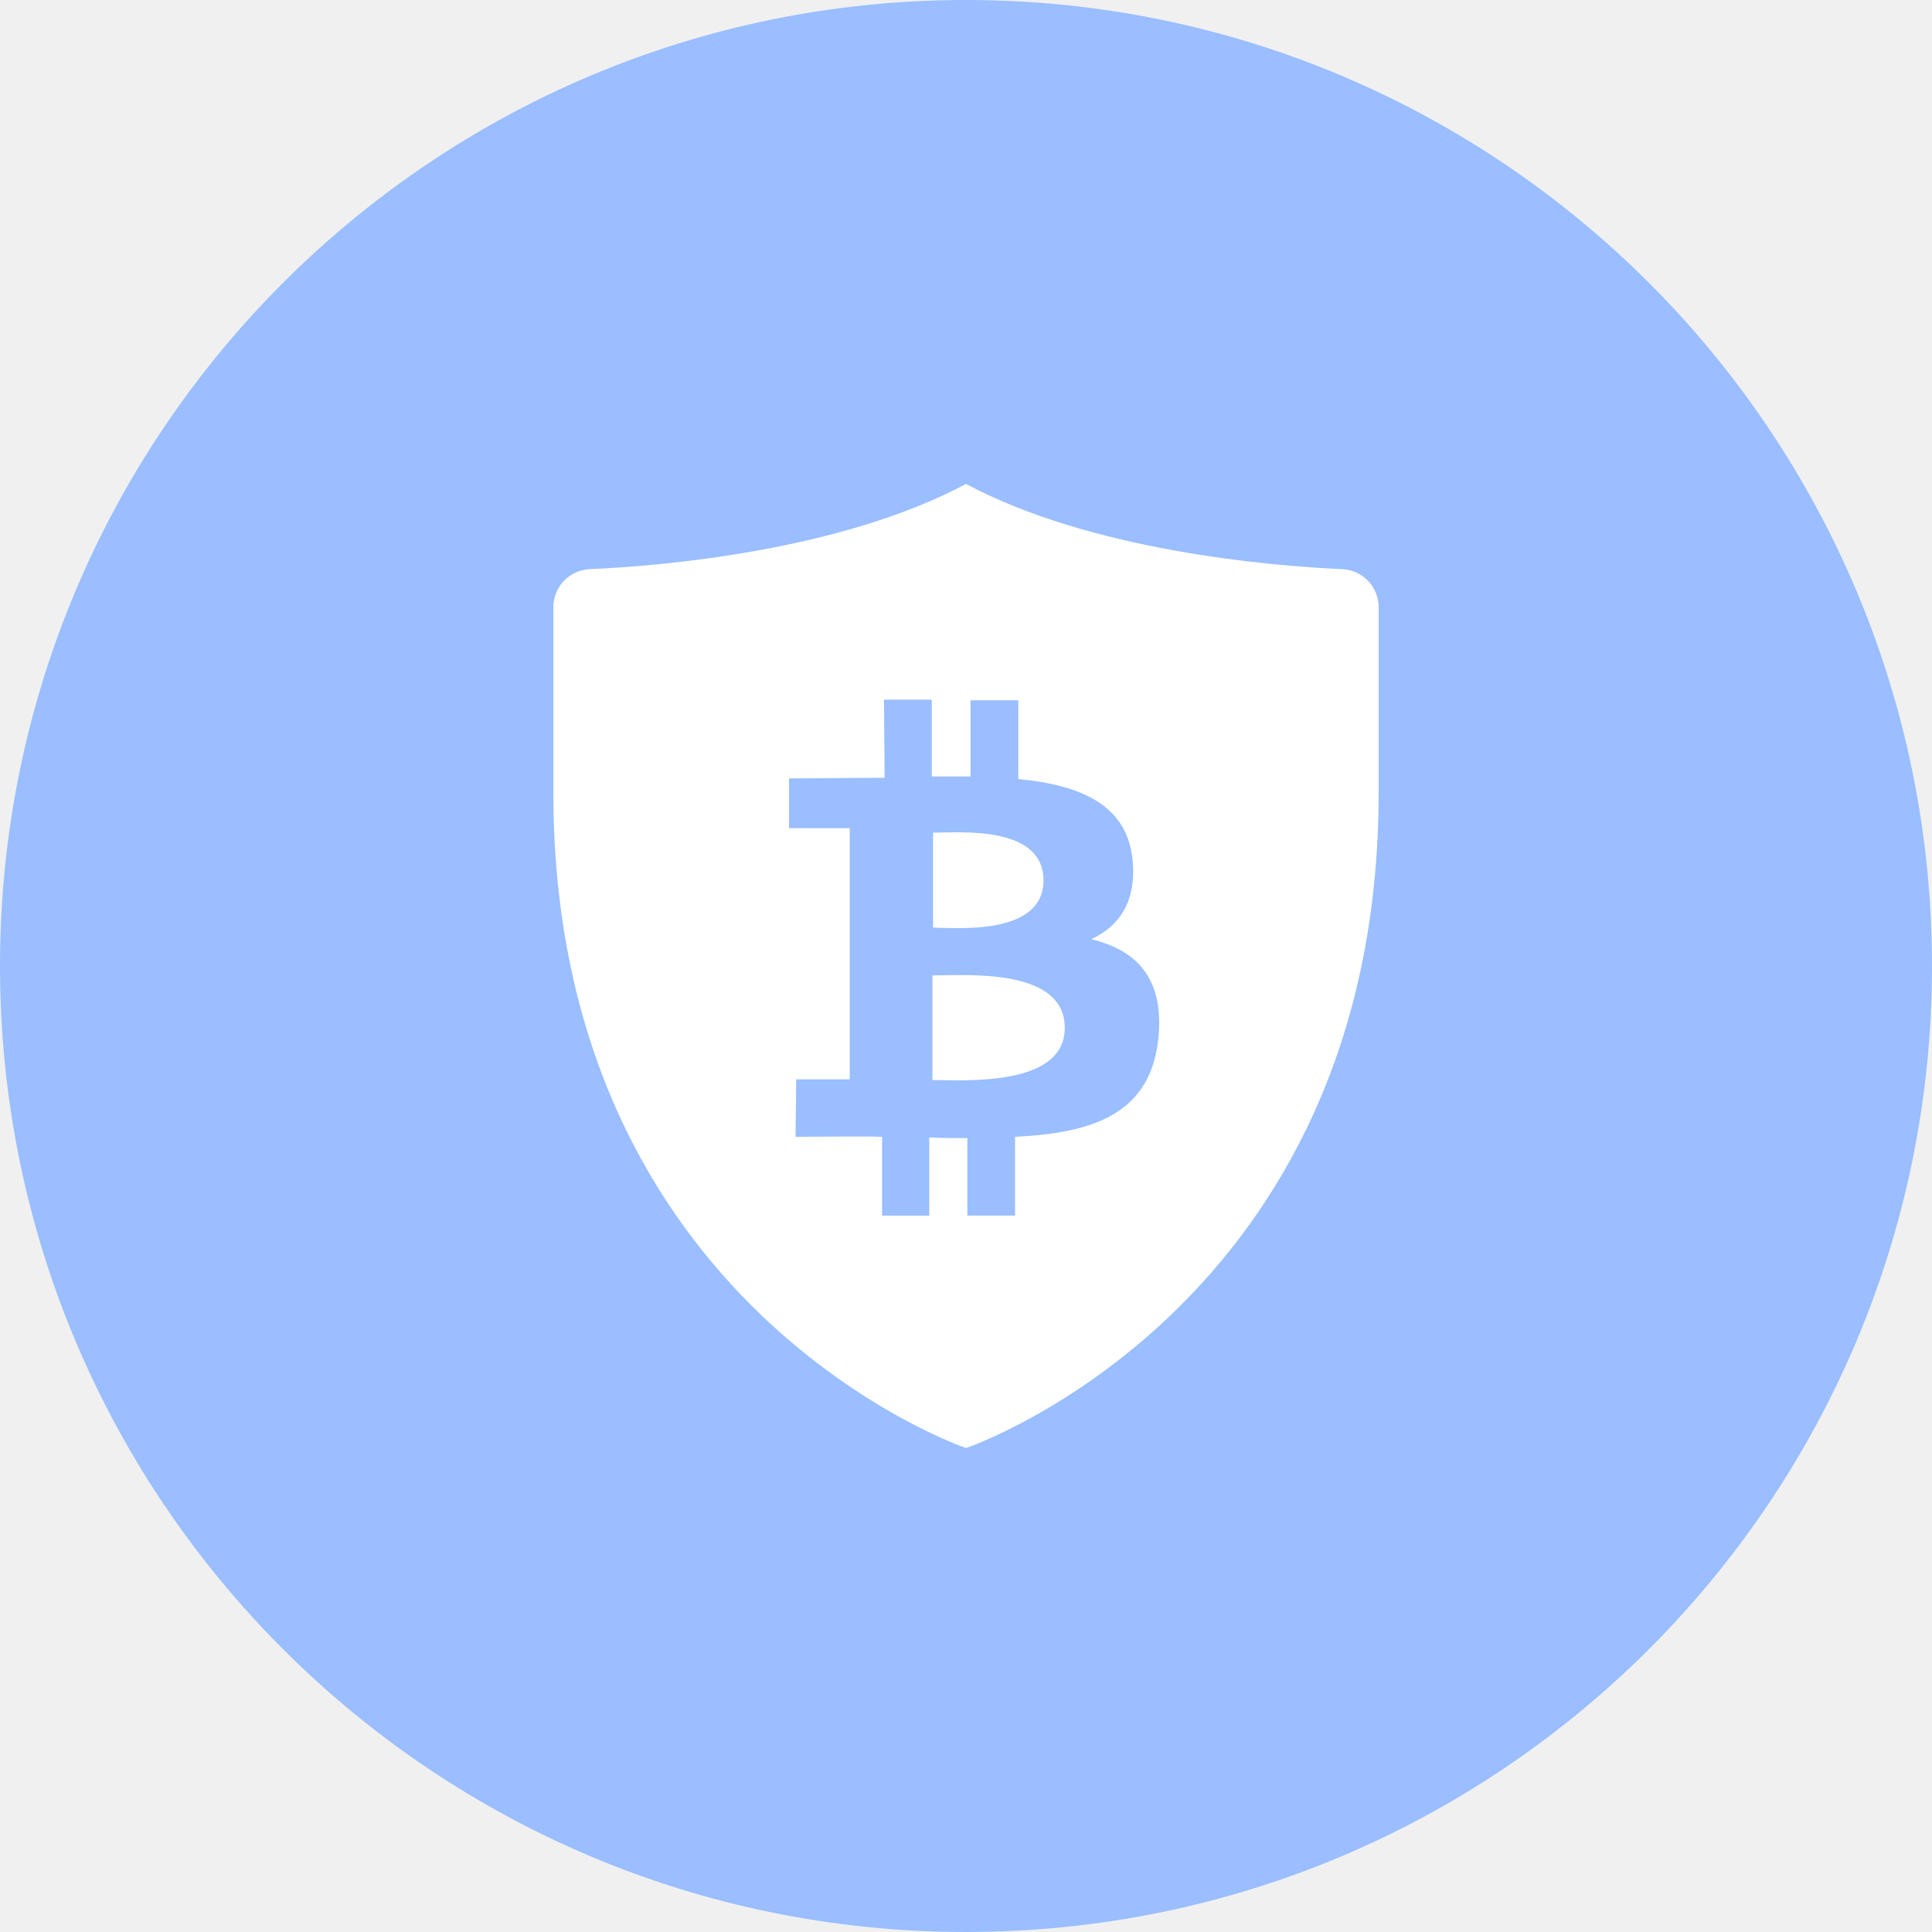
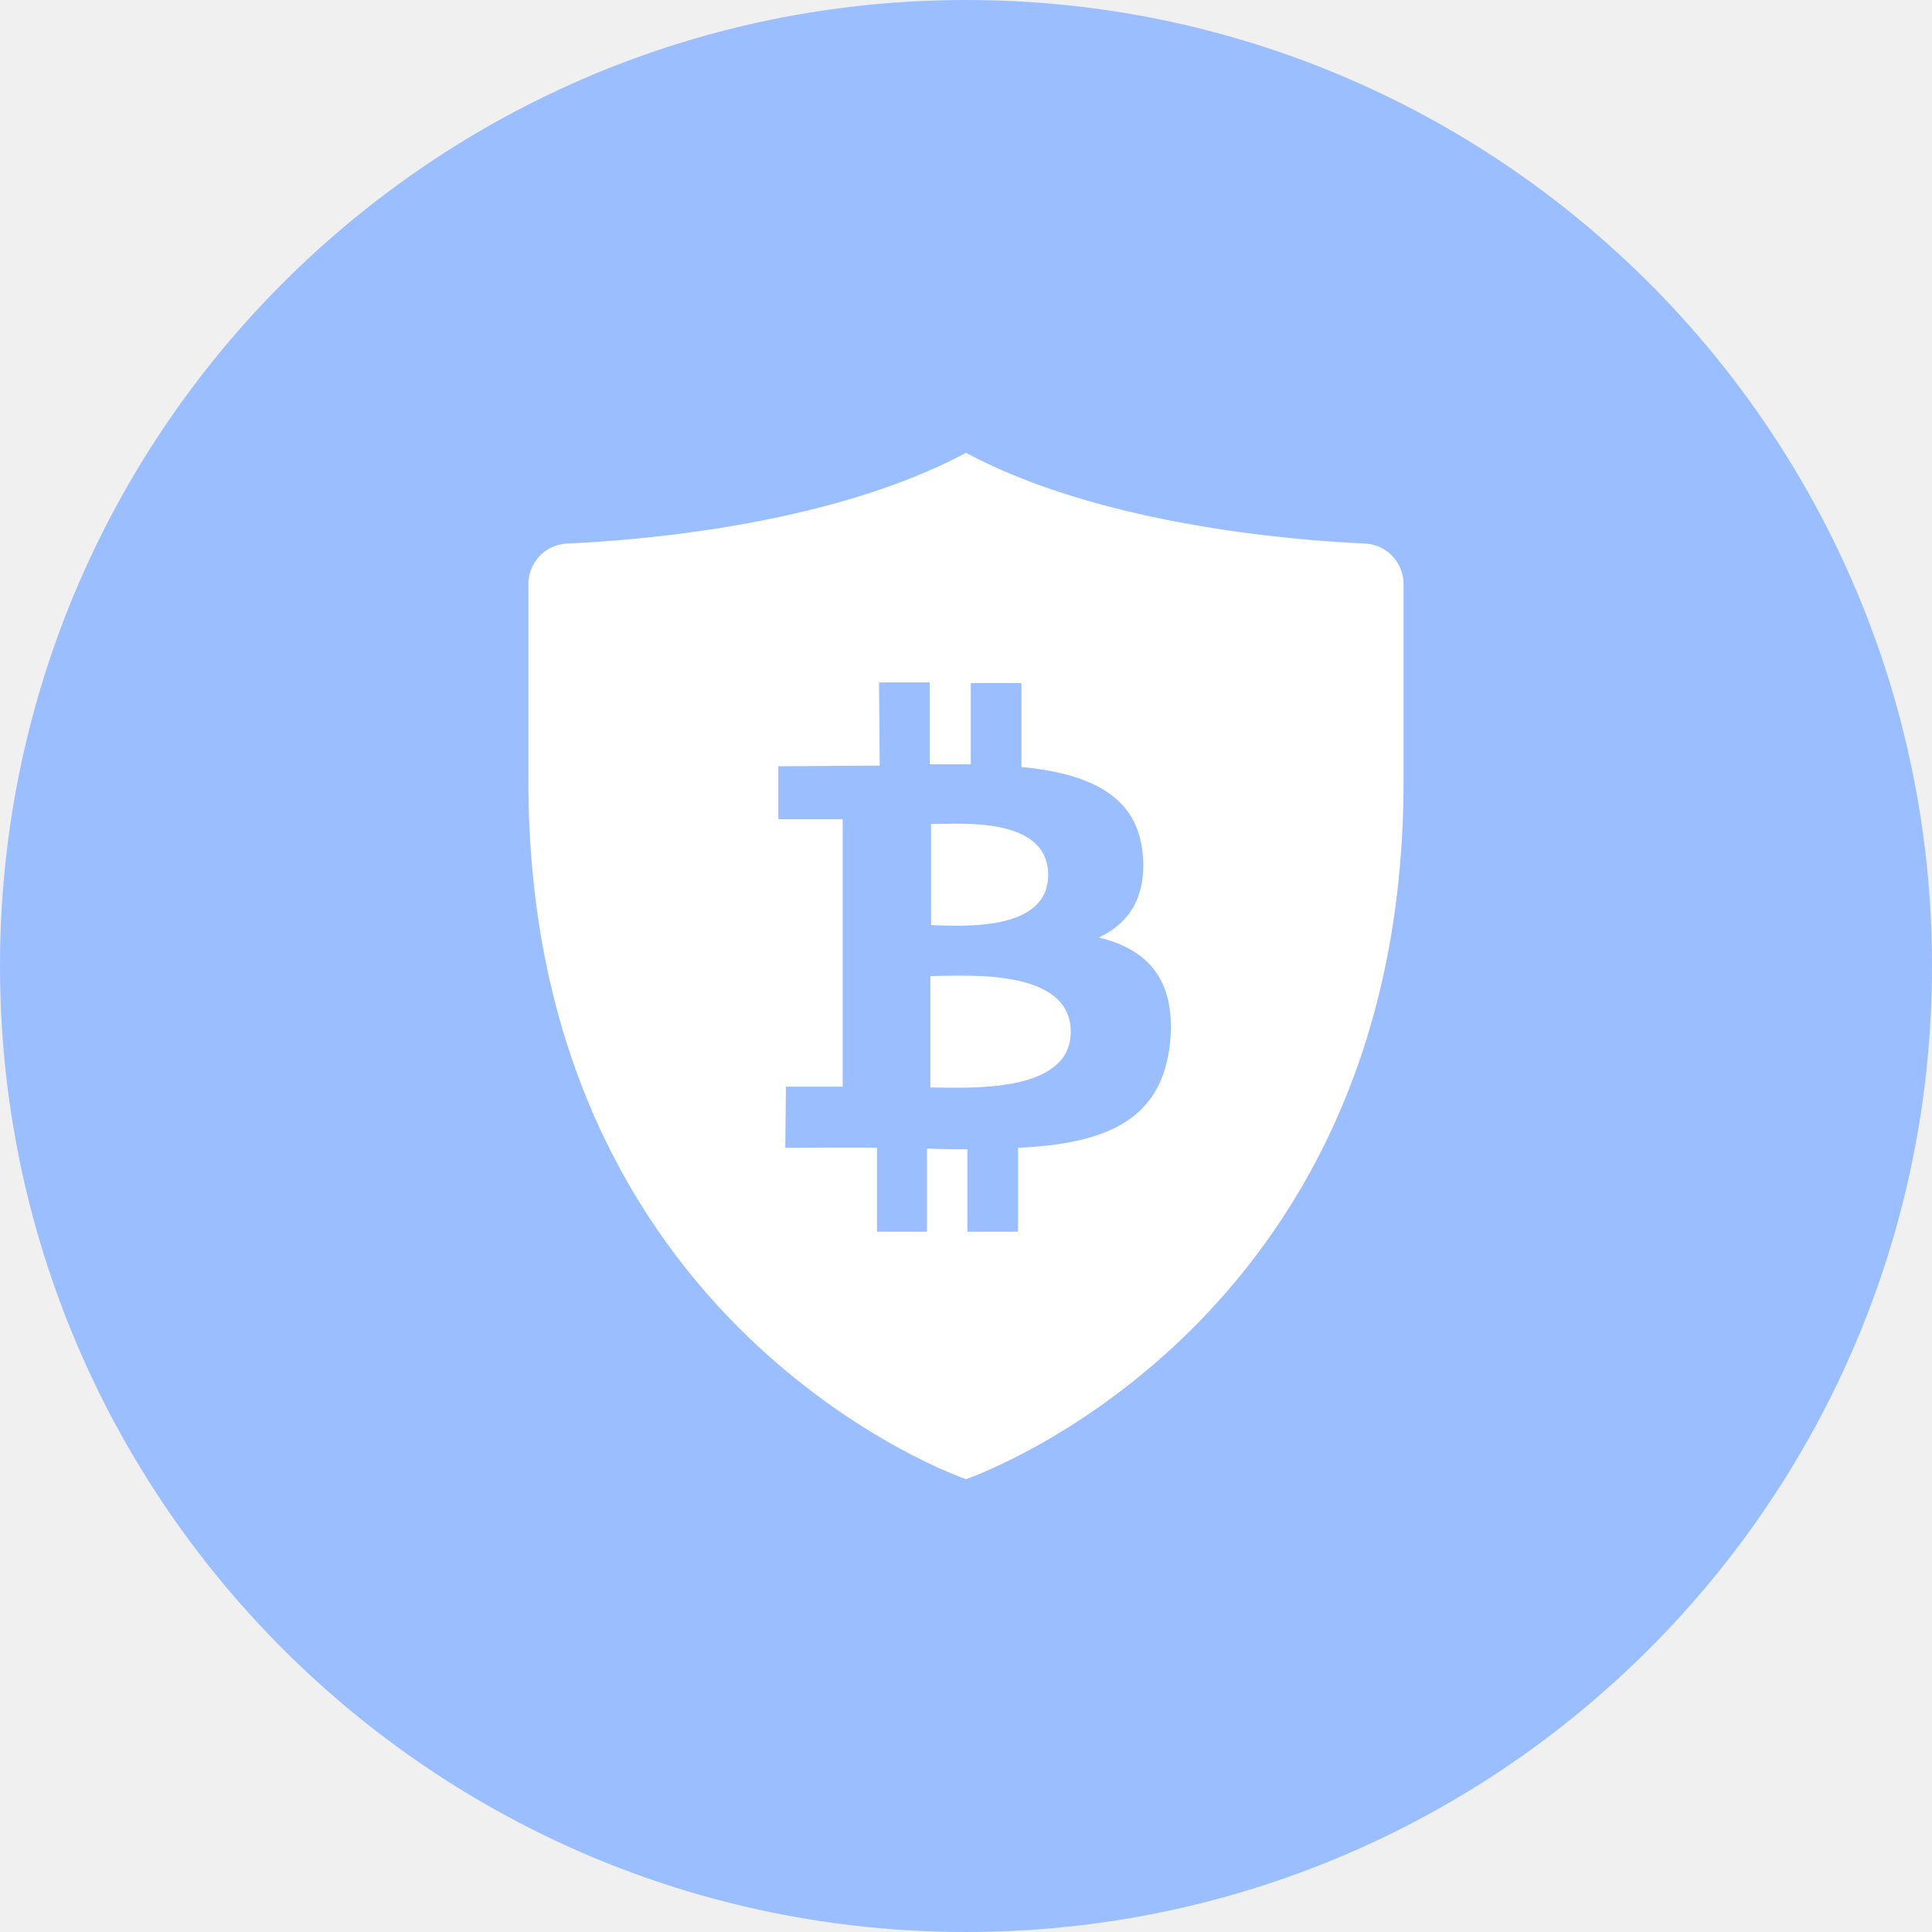
- <svg xmlns="http://www.w3.org/2000/svg" width="1024" height="1024" viewBox="0 0 1024 1024" fill="none">
-   <g clip-path="url(#clip0_2_1632)">
-     <path d="M512 1024C794.77 1024 1024 794.77 1024 512C1024 229.23 794.77 0 512 0C229.23 0 0 229.23 0 512C0 794.77 229.23 1024 512 1024Z" fill="#9ABEFF" />
-     <path d="M494.54 491.64V441.32C508.54 441.32 553.41 437.21 553.07 466.99C552.73 495.4 508.58 492 494.54 491.64ZM494.2 517V572.45C510.97 572.45 564.02 576.22 564.36 545.07C564.71 512.51 511 517 494.2 517ZM730.7 321.91V420.1C730.71 693.23 512 767.5 512 767.5C512 767.5 293.29 693.23 293.29 420.1V321.87C293.283 316.746 295.223 311.81 298.717 308.062C302.211 304.314 306.998 302.032 312.11 301.68C351.82 300 445.94 291.75 512 256.5C578.06 291.75 672.18 299.97 711.88 301.68C716.994 302.03 721.784 304.31 725.28 308.059C728.776 311.807 730.717 316.744 730.71 321.87L730.7 321.91ZM578.4 497.8C593.12 490.95 602.4 477.95 600.3 456.04C597.56 426.26 572.23 416.04 539.72 412.91V371.16H514.4V411.55H493.86V370.82H468.53L468.87 412.23C463.39 412.23 418.21 412.57 418.21 412.57V438.92H450.38V572.07H422L421.66 602.53C421.66 602.53 461.66 602.19 467.52 602.53V644.29H492.52V602.87C499.37 603.21 506.21 603.21 512.71 603.21V644.28H538V602.53C580.44 600.48 609.88 589.87 614 550.16C617.07 518.33 602.36 503.61 578.4 497.8Z" fill="white" />
-   </g>
-   <defs>
-     <clipPath id="clip0_2_1632">
-       <rect width="1024" height="1024" fill="white" />
-     </clipPath>
-   </defs>
+ <svg xmlns="http://www.w3.org/2000/svg" viewBox="0 0 1024 1024" version="1.1" id="svg6">
+   <defs id="defs10" />
+   <circle cx="512" cy="512" r="512" style="fill:#9abeff" id="circle2" />
+   <path d="M493.48 490.33v-53.57c14.85 0 62.43-4.38 62.07 27.33-.36 30.24-47.18 26.63-62.07 26.24Zm-.36 27v59.03c17.78 0 74.04 4.01 74.4-29.15.37-34.66-56.58-29.88-74.4-29.88Zm250.79-207.69v104.53C743.92 704.94 511.99 784 511.99 784s-231.93-79.07-231.93-369.83V309.6c-.02-11.32 8.71-20.72 19.96-21.49 42.11-1.79 141.92-10.57 211.97-48.1 70.05 37.53 169.86 46.28 211.96 48.1 11.25.77 19.98 10.17 19.97 21.49v.04Zm-161.5 187.25c15.61-7.29 25.45-21.13 23.22-44.46-2.91-31.7-29.77-42.58-64.24-45.92v-44.45h-26.85v43h-21.78V361.7H465.9l.36 44.08c-5.81 0-53.72.36-53.72.36v28.05h34.11v141.75h-30.09l-.36 32.43s42.42-.36 48.63 0v44.46h26.51v-44.09c7.26.36 14.52.36 21.41.36v43.72h26.82v-44.45c45-2.18 76.22-13.48 80.59-55.75 3.26-33.89-12.34-49.56-37.75-55.74Z" style="fill:#fff" id="path4" />
</svg>
